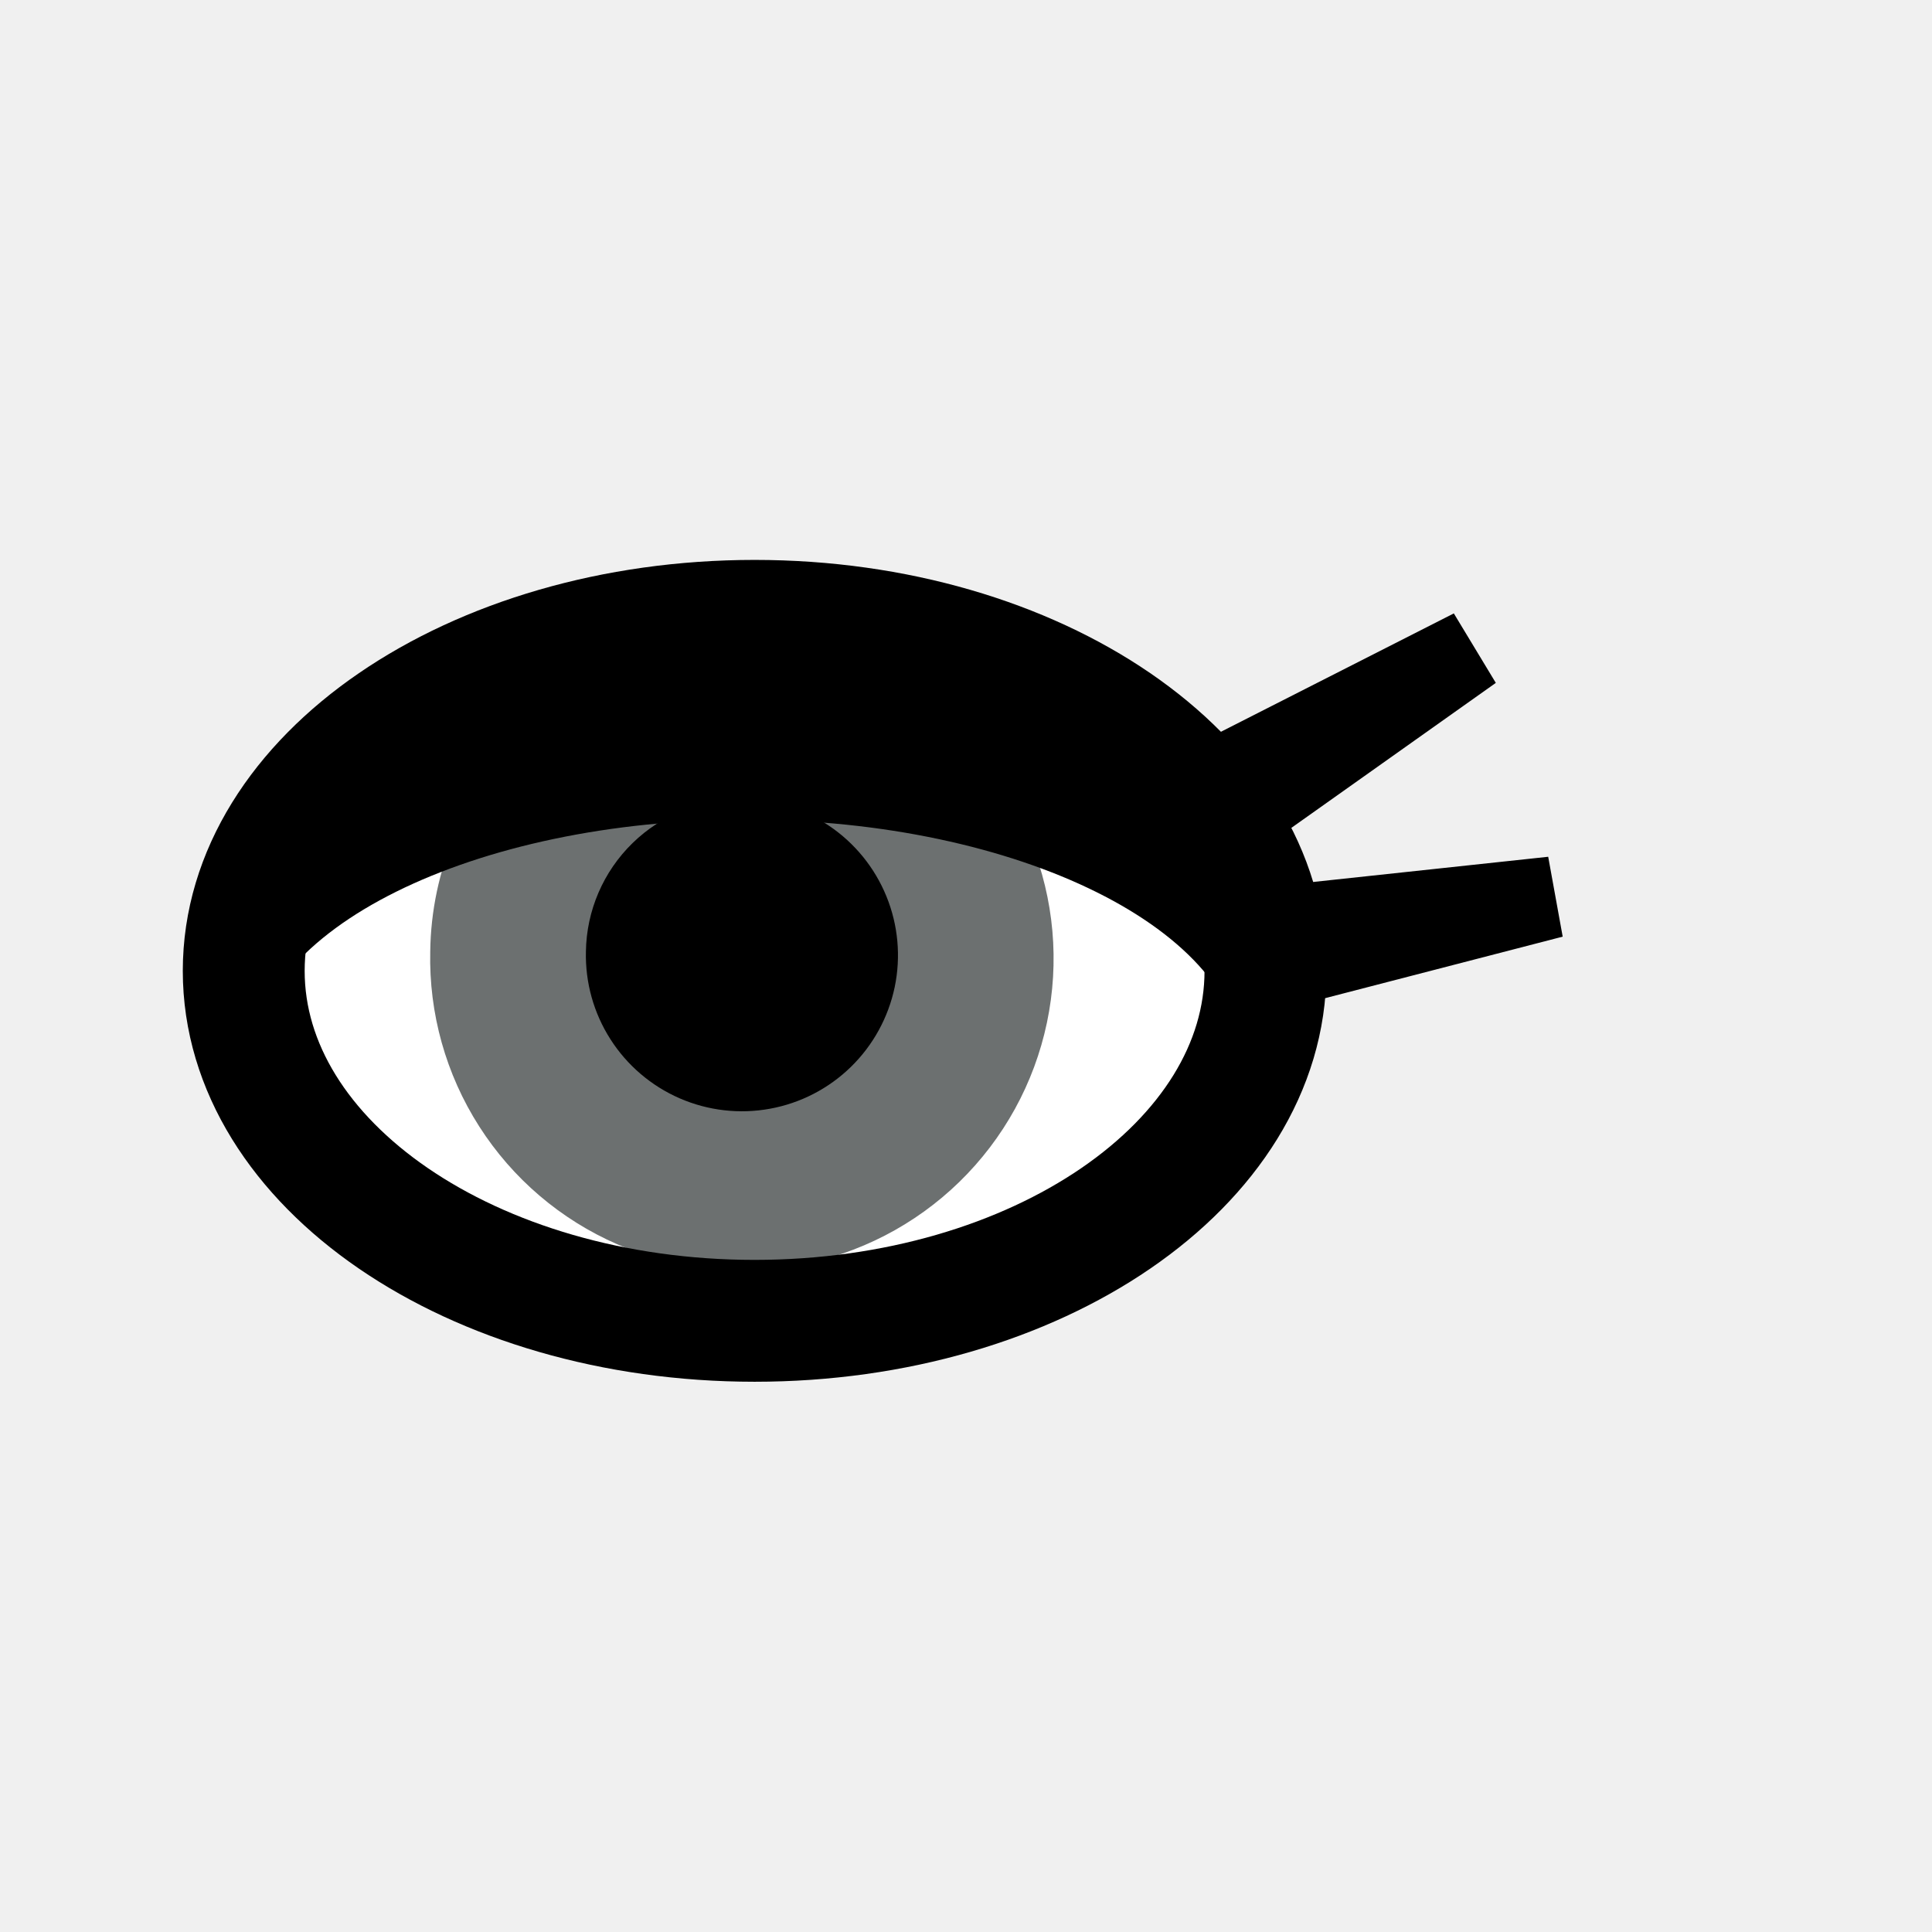
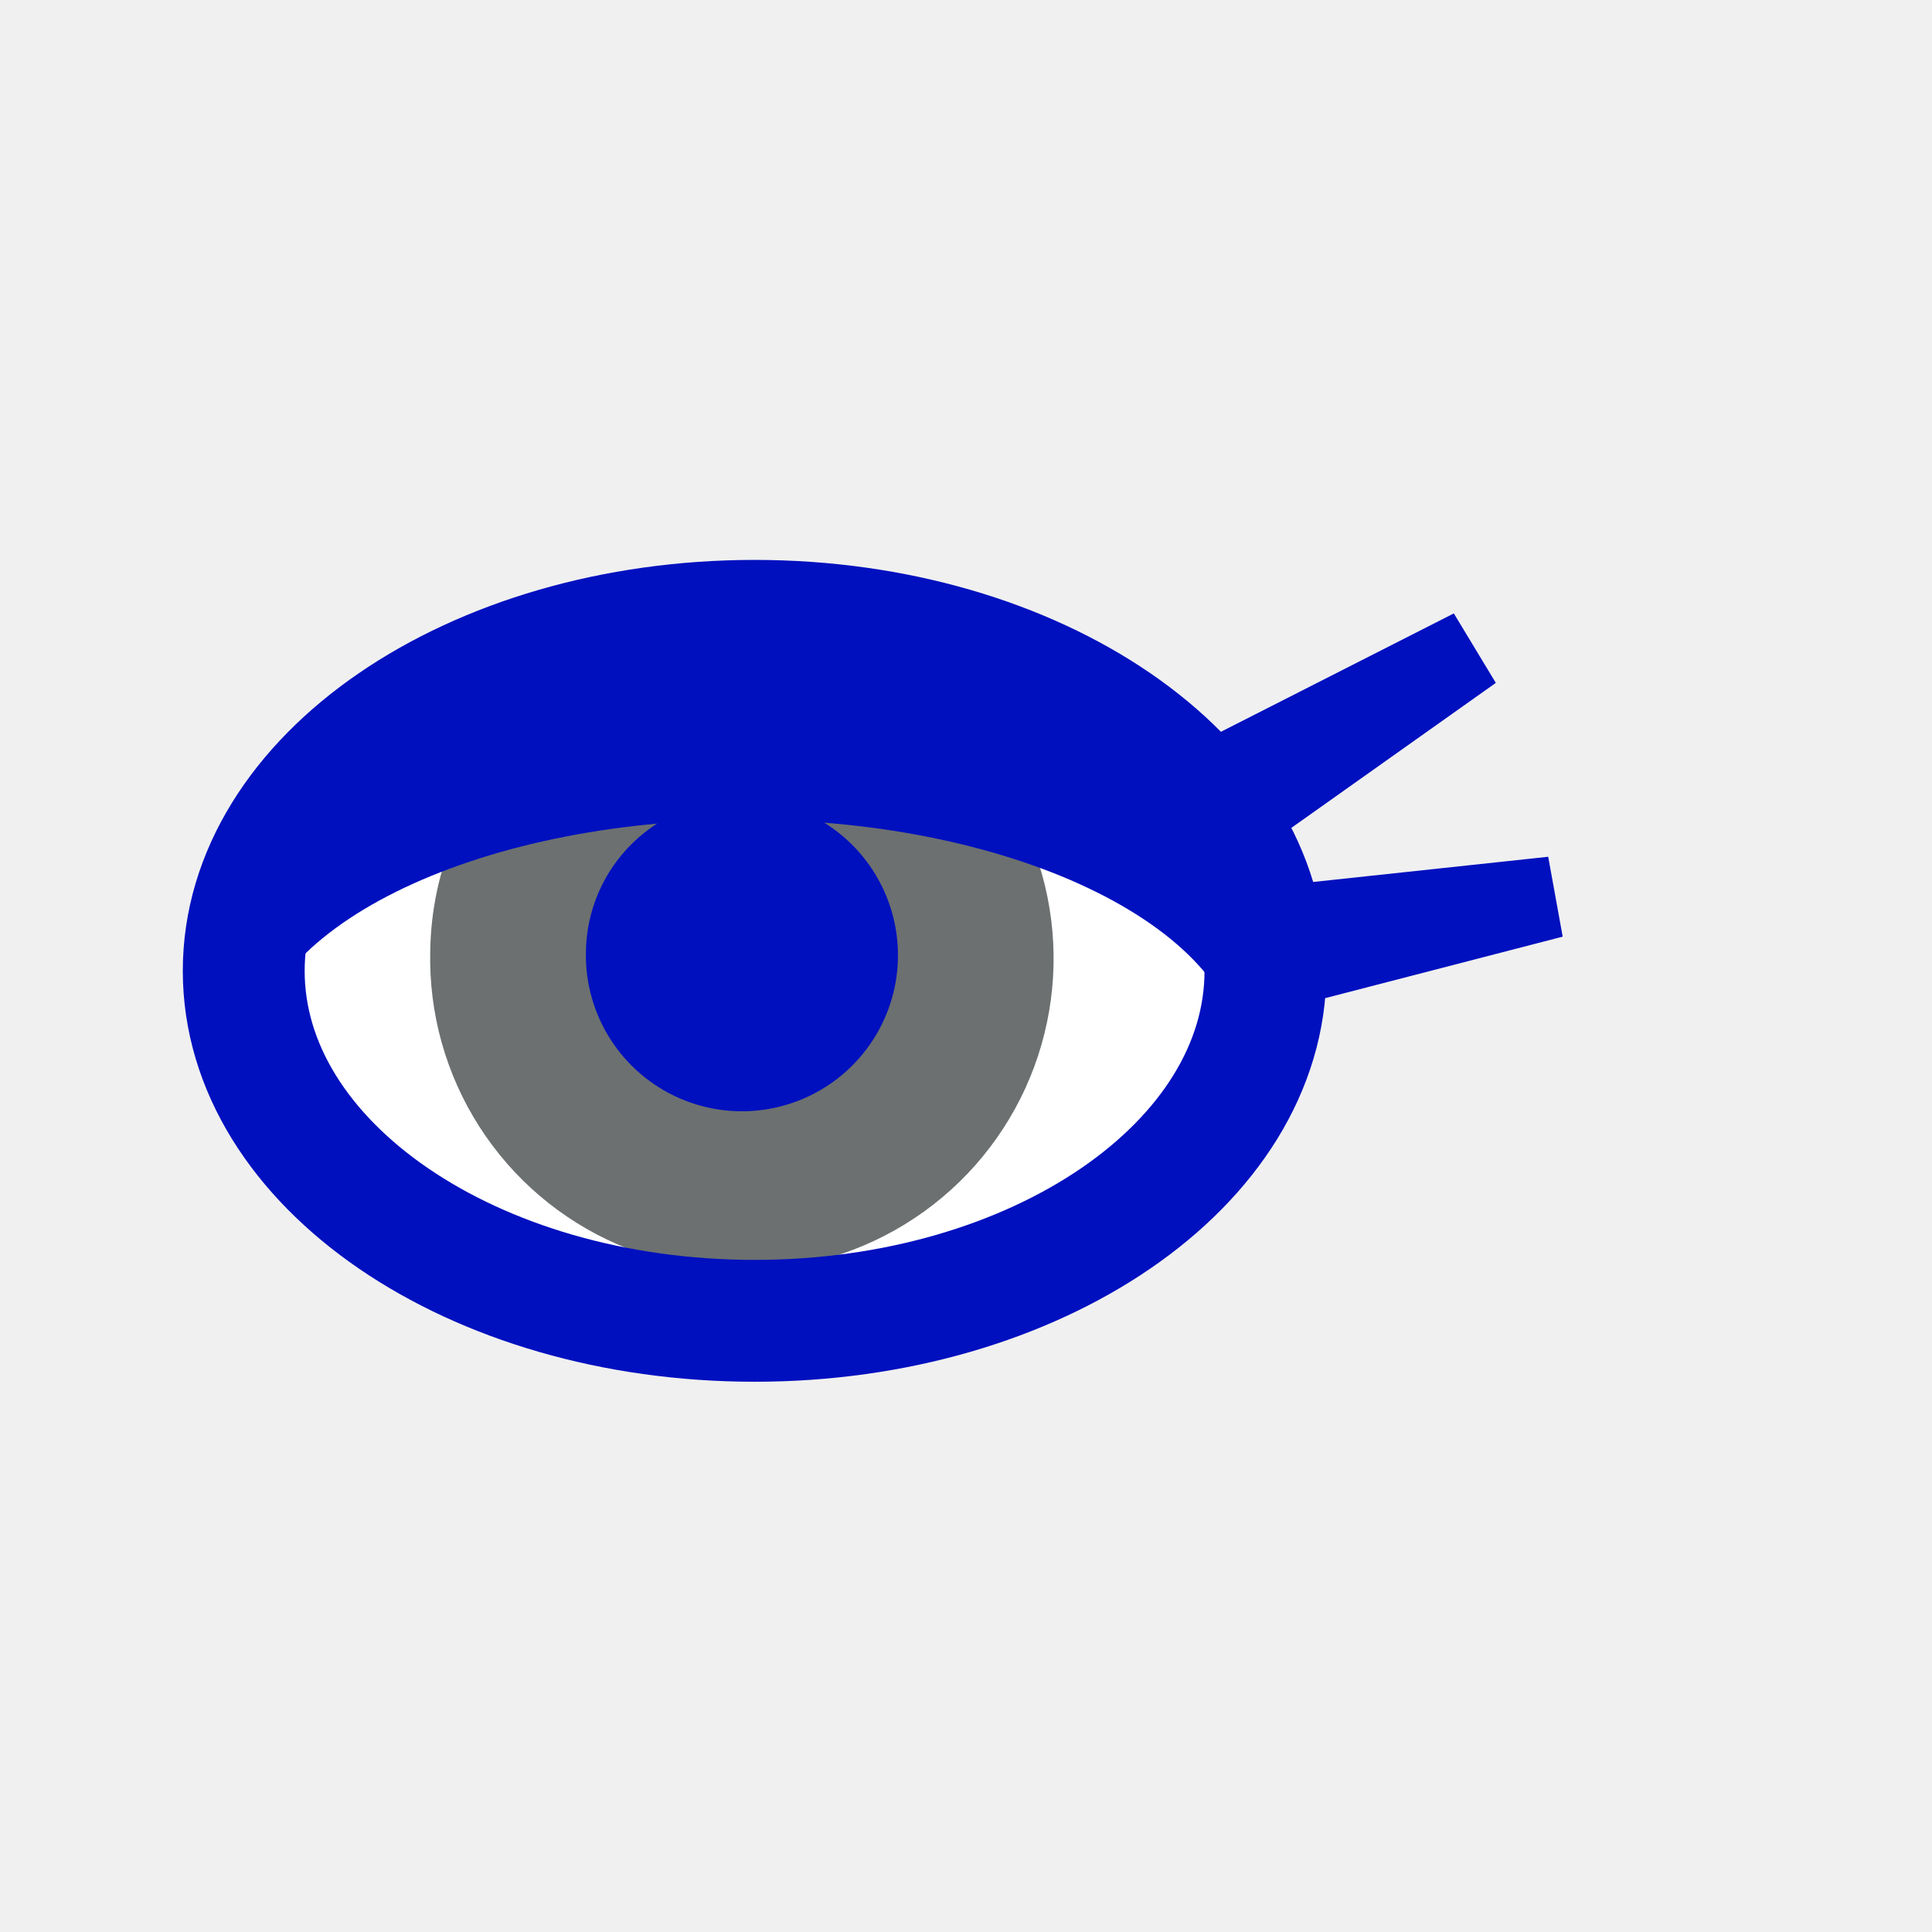
<svg xmlns="http://www.w3.org/2000/svg" width="52" height="52" viewBox="0 0 52 52" fill="none">
  <g id="eyes-43">
    <path id="Vector" d="M6.56 26.13C6.56 31.33 12.71 35.55 20.31 35.55C27.91 35.55 34.06 31.33 34.06 26.13C34.06 20.93 27.9 16.71 20.31 16.71C12.72 16.71 6.56 20.93 6.56 26.13Z" fill="white" />
-     <path id="Vector_2" d="M11.58 25.61C11.542 27.276 12.001 28.915 12.899 30.319C13.796 31.723 15.091 32.827 16.619 33.492C18.146 34.158 19.837 34.353 21.476 34.053C23.115 33.754 24.628 32.973 25.821 31.811C27.015 30.648 27.835 29.157 28.178 27.526C28.521 25.896 28.371 24.2 27.746 22.655C27.122 21.111 26.052 19.787 24.672 18.853C23.293 17.919 21.666 17.416 20 17.41C18.908 17.394 17.824 17.594 16.81 17.998C15.796 18.401 14.871 19.001 14.089 19.763C13.306 20.525 12.682 21.433 12.252 22.437C11.821 23.44 11.593 24.518 11.58 25.61Z" fill="#6C7070" />
-     <path id="Vector_3" d="M15.77 25.61C15.75 26.445 15.979 27.266 16.429 27.97C16.878 28.674 17.527 29.227 18.292 29.561C19.058 29.894 19.905 29.992 20.726 29.841C21.547 29.691 22.305 29.299 22.903 28.715C23.5 28.132 23.91 27.384 24.081 26.567C24.251 25.75 24.174 24.9 23.859 24.127C23.544 23.353 23.006 22.691 22.313 22.225C21.621 21.759 20.805 21.51 19.97 21.51C18.87 21.499 17.811 21.925 17.024 22.693C16.237 23.461 15.786 24.51 15.77 25.61Z" fill="black" />
-     <path id="Vector_4" d="M6.56 26.13C6.56 31.33 12.71 35.55 20.31 35.55C27.91 35.55 34.06 31.33 34.06 26.13C34.06 20.93 27.9 16.71 20.31 16.71C12.72 16.71 6.56 20.93 6.56 26.13Z" stroke="black" stroke-width="3.28" />
-     <path id="Vector_5" d="M6.75 28.69C6.75 25.02 12.75 22.06 20.09 22.06C27.43 22.06 33.44 25.06 33.44 28.69V22.6L22.84 16.45L12.2 19L6.93 24.59M42.06 25.21L34.8 27.09L34.21 23.86L41.67 23.06L42.06 25.21ZM40.26 18.38L34.14 22.72L32.44 19.91L39.13 16.51L40.26 18.38Z" fill="black" />
+     <path id="Vector_2" d="M11.58 25.61C11.542 27.276 12.001 28.915 12.899 30.319C13.796 31.723 15.091 32.827 16.619 33.492C18.146 34.158 19.837 34.353 21.476 34.053C23.115 33.754 24.628 32.973 25.822 31.811C27.015 30.648 27.836 29.157 28.178 27.526C28.521 25.896 28.371 24.2 27.746 22.655C27.122 21.111 26.052 19.787 24.672 18.853C23.293 17.919 21.666 17.416 20 17.41C18.908 17.394 17.824 17.594 16.81 17.998C15.796 18.401 14.871 19.001 14.089 19.763C13.306 20.525 12.682 21.433 12.252 22.437C11.821 23.44 11.593 24.518 11.58 25.61Z" fill="#6C7070" />
+     <path id="Vector_3" d="M15.77 25.61C15.75 26.445 15.979 27.266 16.429 27.97C16.878 28.674 17.527 29.227 18.292 29.561C19.058 29.894 19.905 29.992 20.726 29.841C21.547 29.691 22.305 29.299 22.903 28.715C23.5 28.132 23.91 27.384 24.081 26.567C24.251 25.75 24.174 24.9 23.859 24.127C23.544 23.353 23.006 22.691 22.313 22.225C21.621 21.759 20.805 21.51 19.97 21.51C18.87 21.499 17.811 21.925 17.024 22.693C16.237 23.461 15.786 24.51 15.77 25.61Z" fill="#0010BF" />
+     <path id="Vector_4" d="M6.56 26.13C6.56 31.33 12.71 35.55 20.31 35.55C27.91 35.55 34.06 31.33 34.06 26.13C34.06 20.93 27.9 16.71 20.31 16.71C12.72 16.71 6.56 20.93 6.56 26.13Z" stroke="#0010BF" stroke-width="3.28" />
+     <path id="Vector_5" d="M6.75 28.69C6.75 25.02 12.75 22.06 20.09 22.06C27.43 22.06 33.44 25.06 33.44 28.69V22.6L22.84 16.45L12.2 19L6.93 24.59M42.06 25.21L34.8 27.09L34.21 23.86L41.67 23.06L42.06 25.21ZM40.26 18.38L34.14 22.72L32.44 19.91L39.13 16.51L40.26 18.38Z" fill="#0010BF" />
  </g>
</svg>
